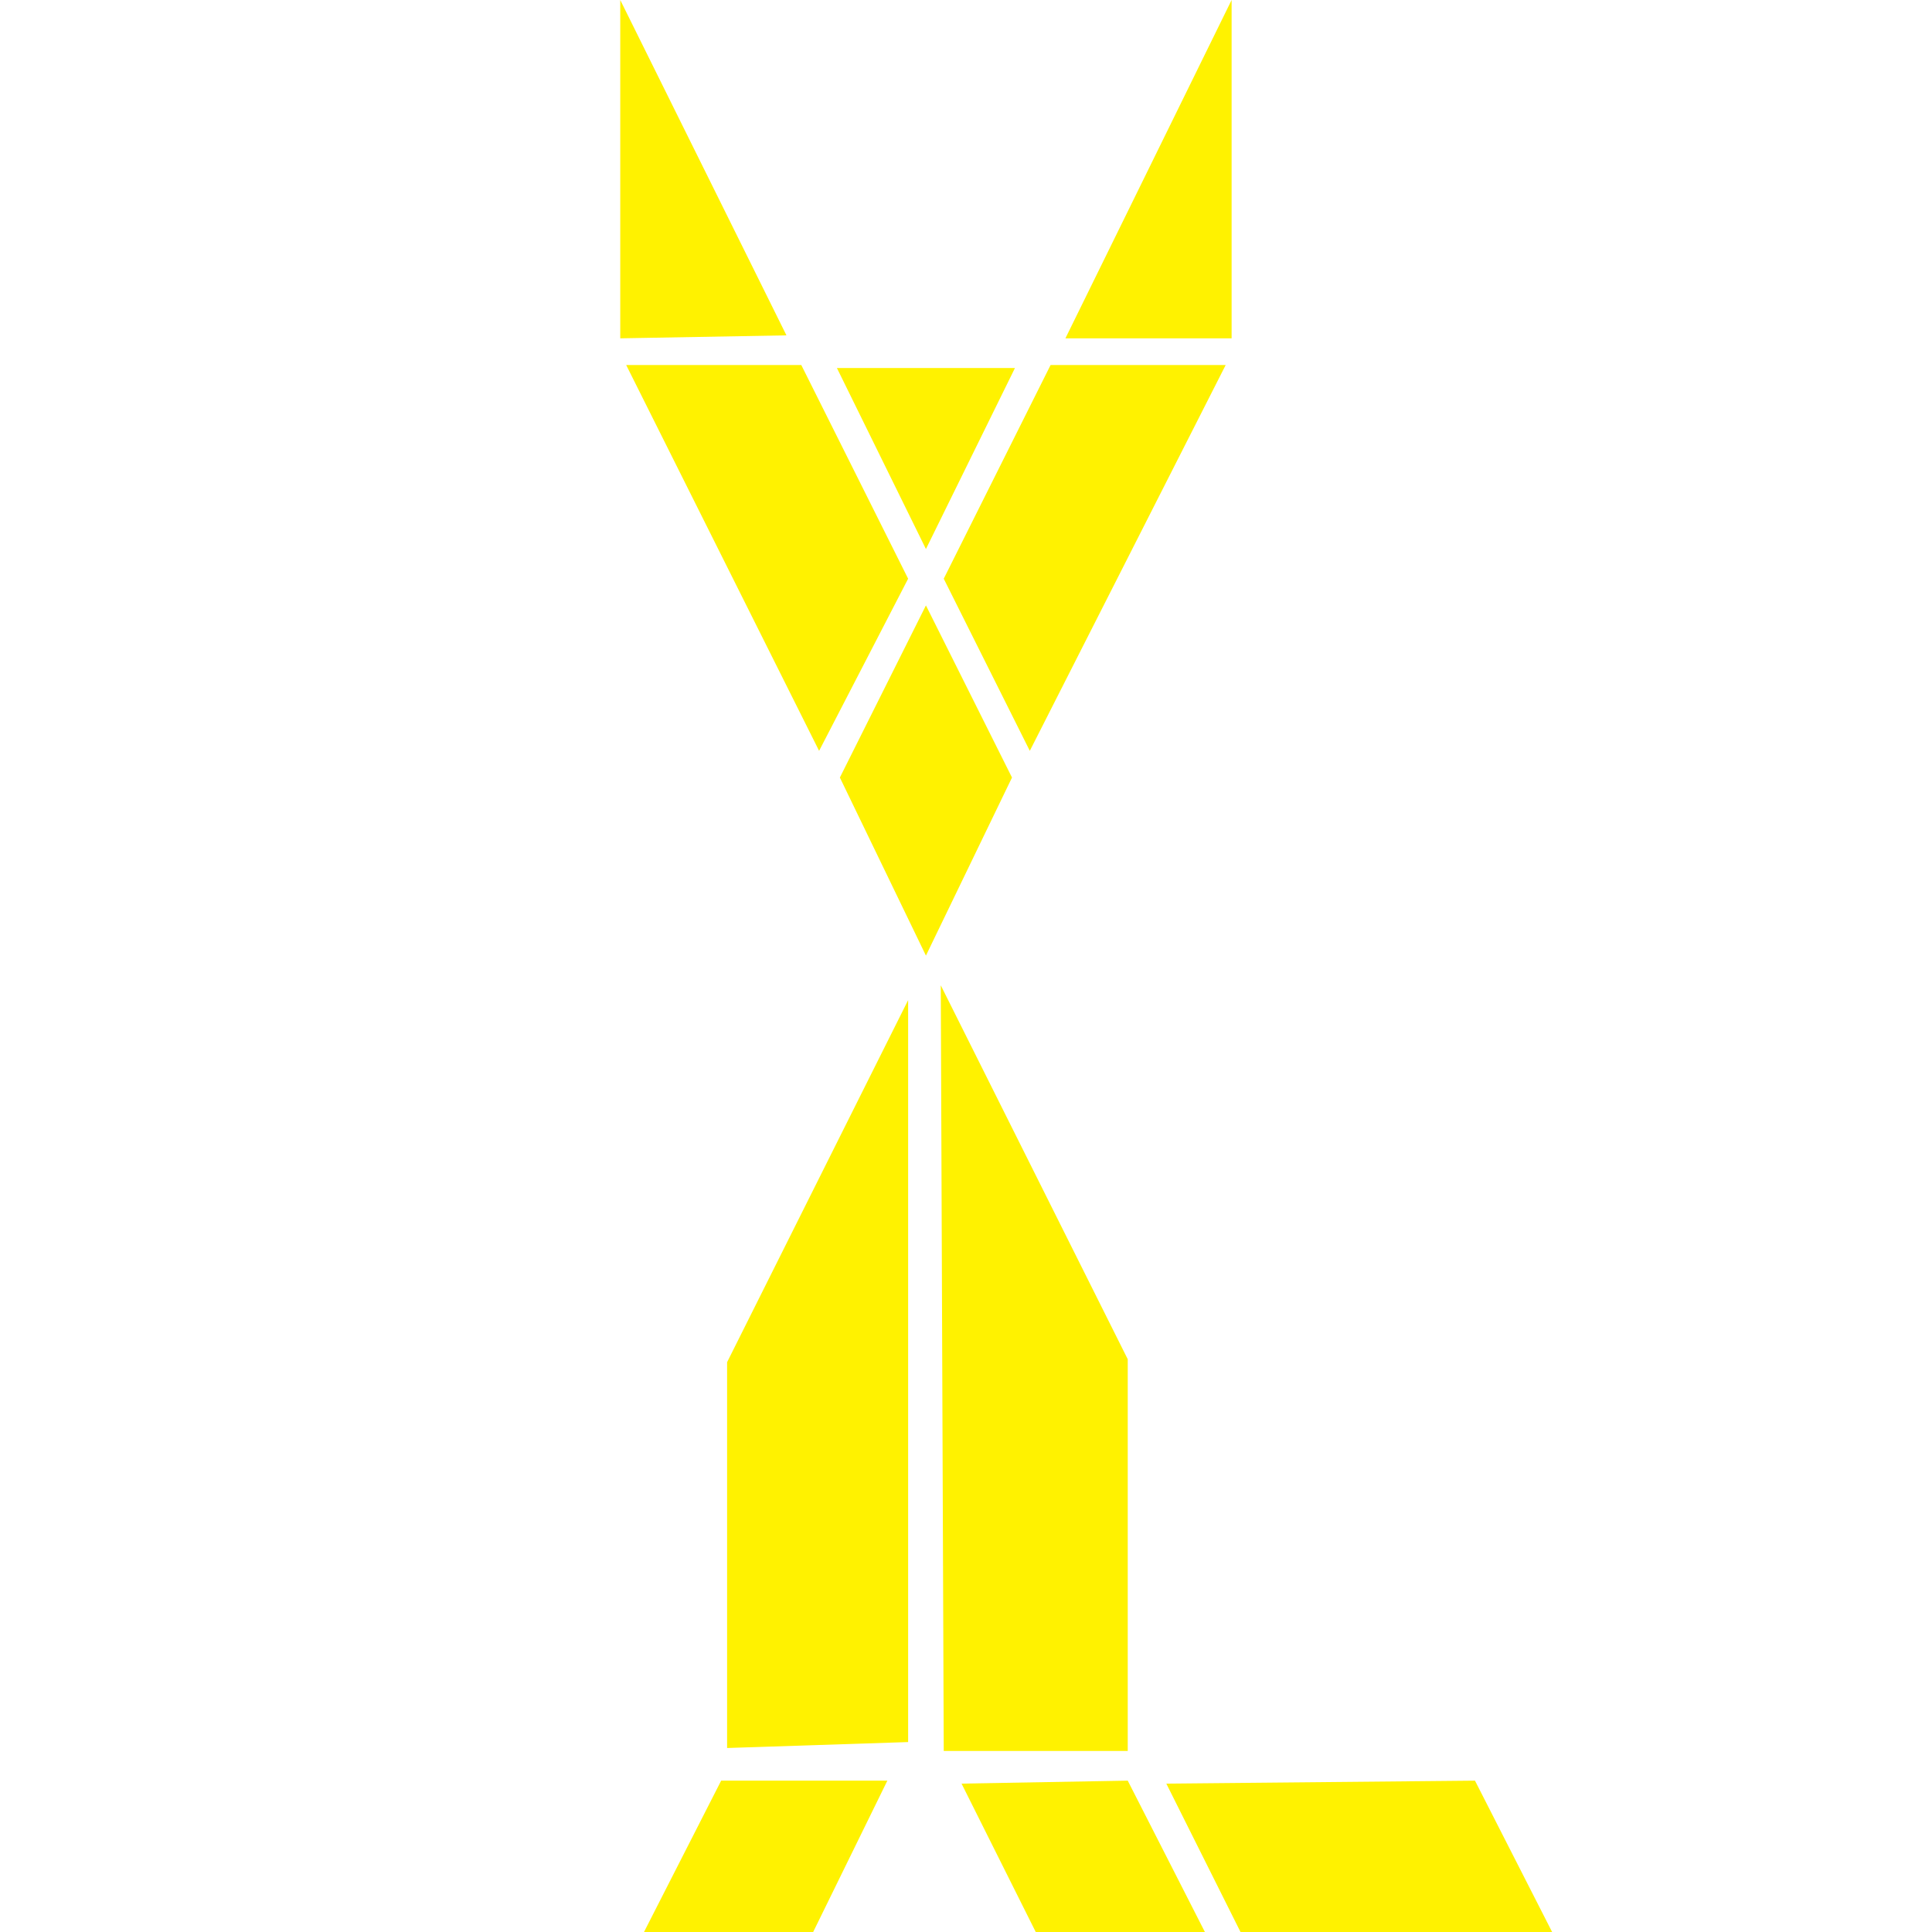
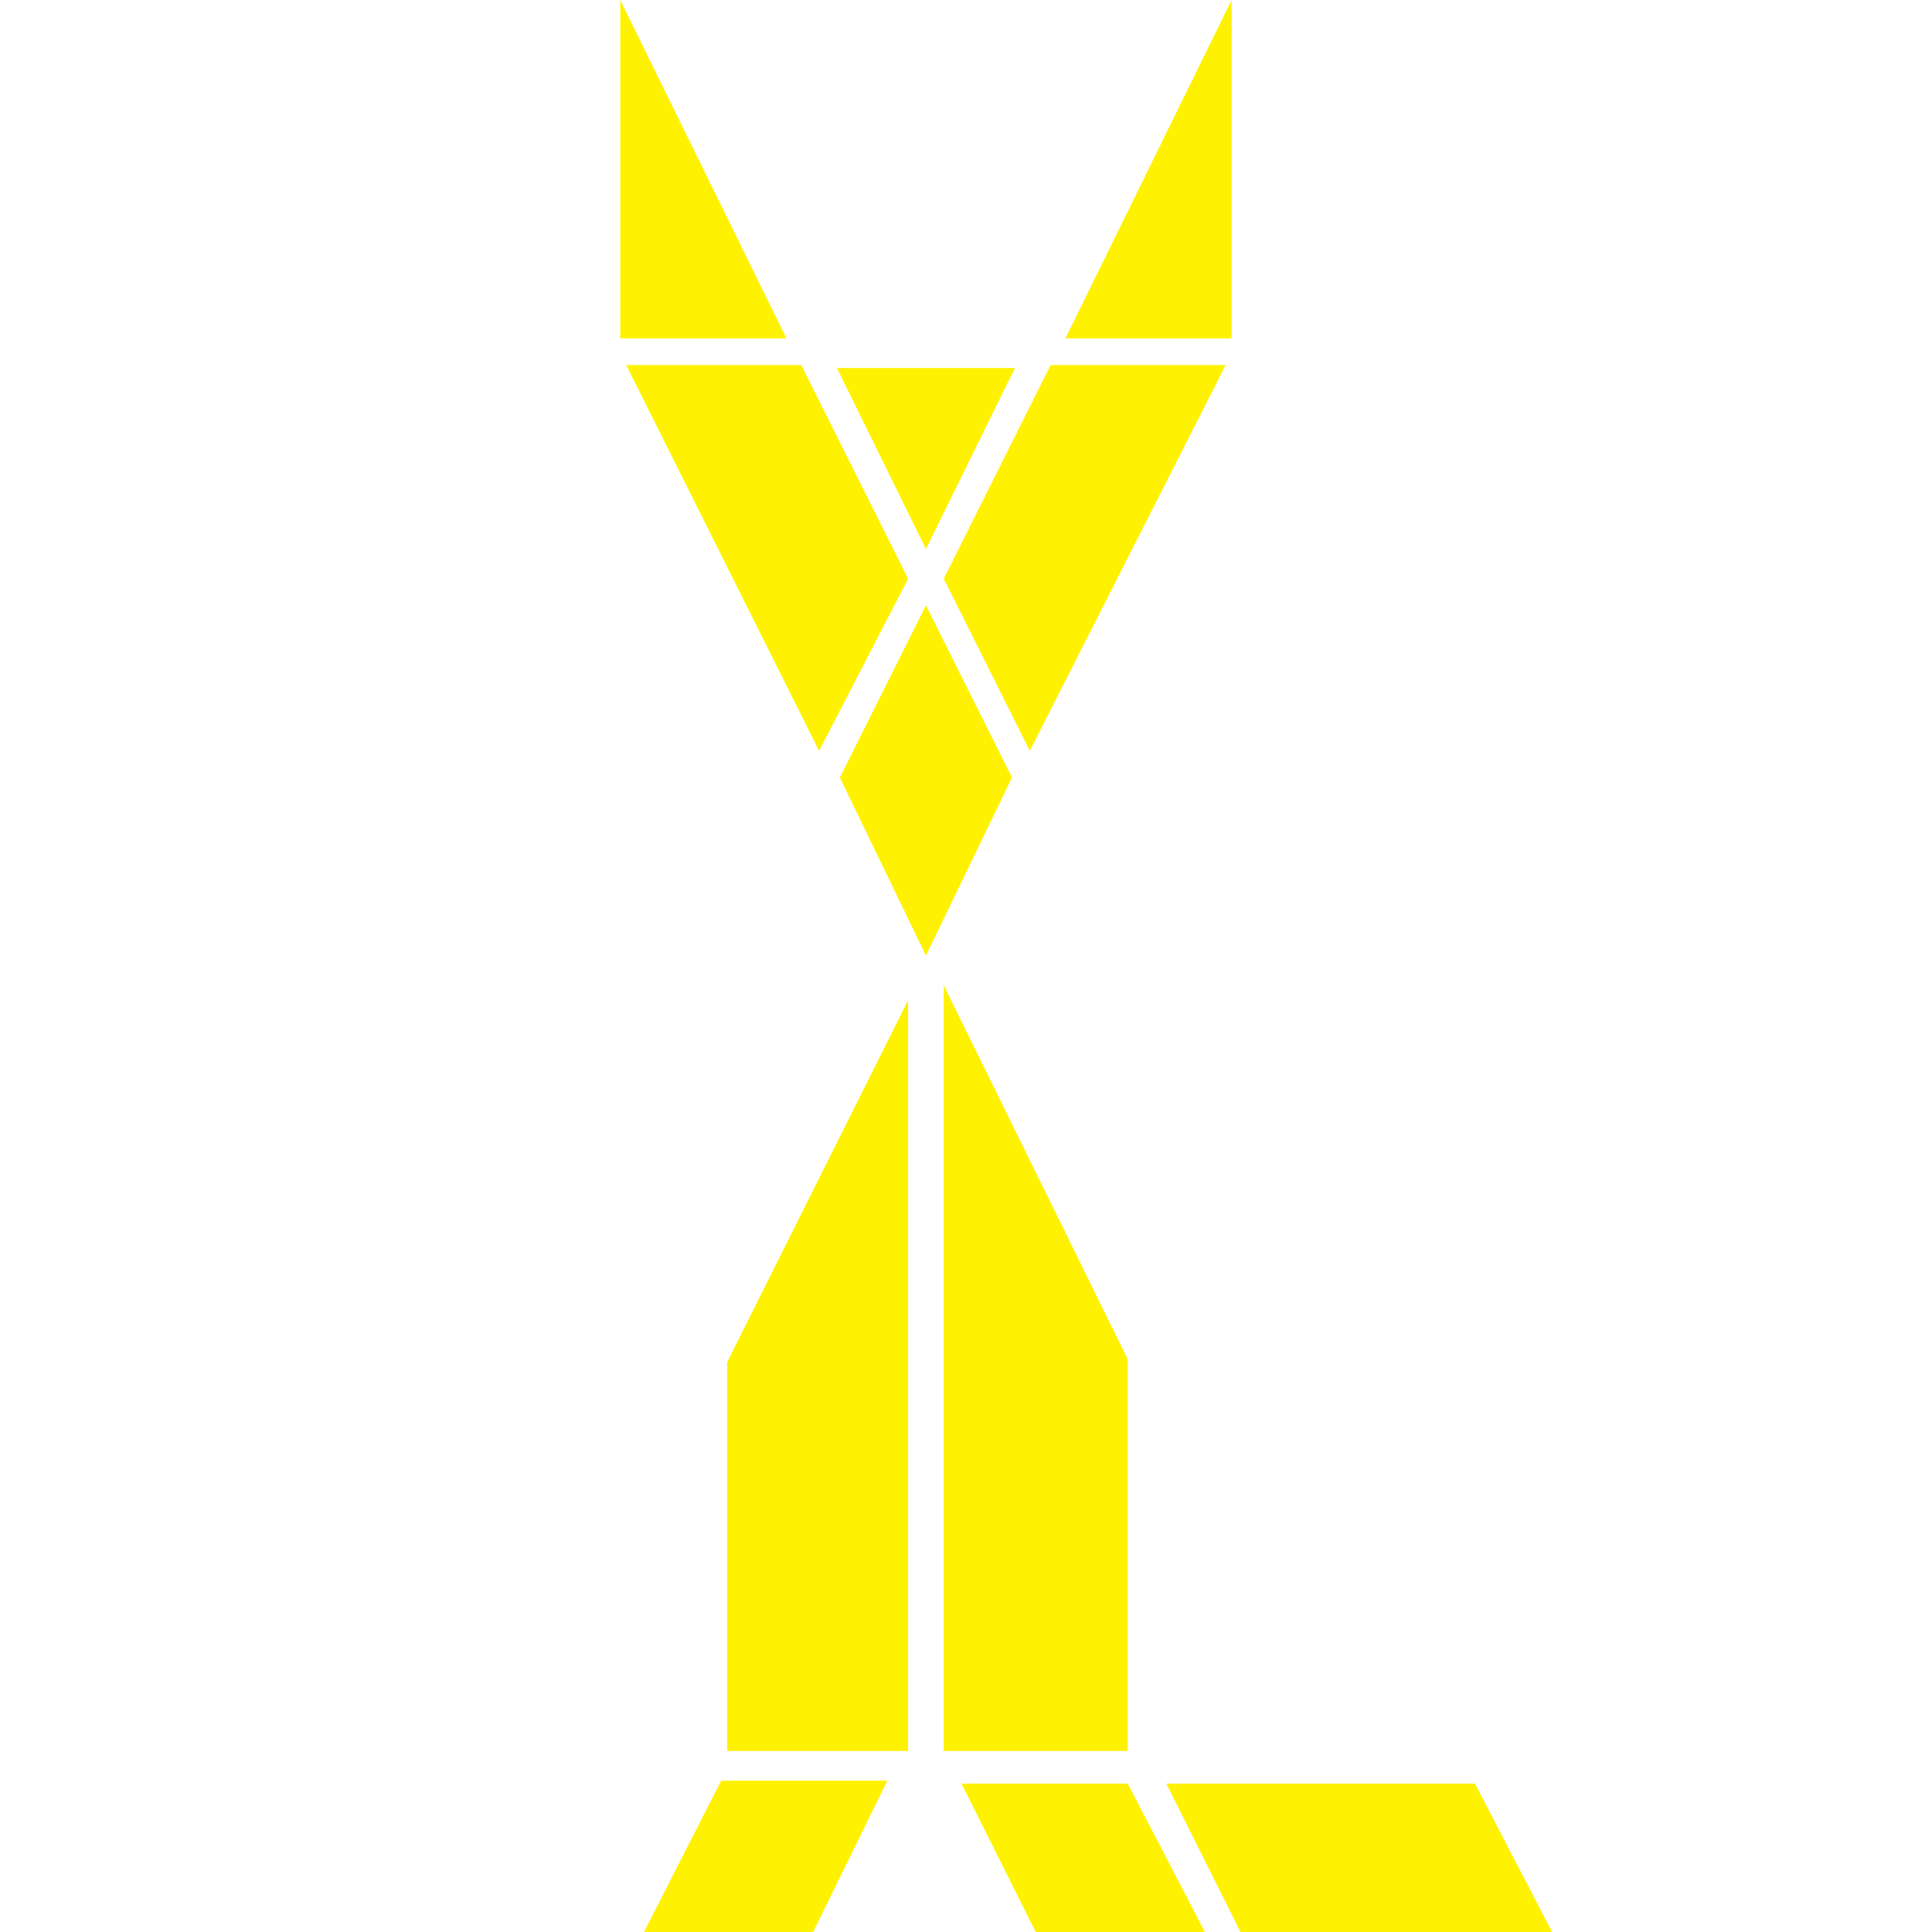
<svg xmlns="http://www.w3.org/2000/svg" viewBox="78 80 651 651">
-   <polygon class="logo-piece logo-piece--spike-left" fill="#fff200" points="287,194 287,80 343,193" />
+   <polygon class="logo-piece logo-piece--spike-left" fill="#fff200" points="287,194 287,80 343,194" />
  <polygon class="logo-piece logo-piece--spike-right" fill="#fff200" points="437,194 493,80 493,194" />
  <polygon class="logo-piece logo-piece--cap" fill="#fff200" points="360,204 420,204 390,265" />
  <polygon class="logo-piece logo-piece--arm-left" fill="#fff200" points="354,333 289,203 348,203 384,275" />
  <polygon class="logo-piece logo-piece--arm-right" fill="#fff200" points="425,333 396,275 432,203 491,203" />
  <polygon class="logo-piece logo-piece--diamond" fill="#fff200" points="361,342 390,284 419,342 390,402" />
-   <polygon class="logo-piece logo-piece--leg-left" fill="#fff200" points="323,539 384,417 384,667 323,669" />
-   <polygon class="logo-piece logo-piece--leg-right" fill="#fff200" points="395,412 458,538 458,670 396,670" />
+   <polygon class="logo-piece logo-piece--leg-left" fill="#fff200" points="323,539 384,417 384,670 323,670" />
+   <polygon class="logo-piece logo-piece--leg-right" fill="#fff200" points="396,412 458,538 458,670 396,670" />
  <polygon class="logo-piece logo-piece--foot-green" fill="#fff200" points="321,680 377,680 352,731 295,731" />
-   <polygon class="logo-piece logo-piece--foot-orange" fill="#fff200" points="484,731 427,731 402,681 458,680" />
-   <polygon class="logo-piece logo-piece--foot-cream" fill="#fff200" points="601,731 496,731 471,681 575,680" />
+   <polygon class="logo-piece logo-piece--foot-orange" fill="#fff200" points="484,731 427,731 402,681 458,681" />
+   <polygon class="logo-piece logo-piece--foot-cream" fill="#fff200" points="601,731 496,731 471,681 575,681" />
</svg>
